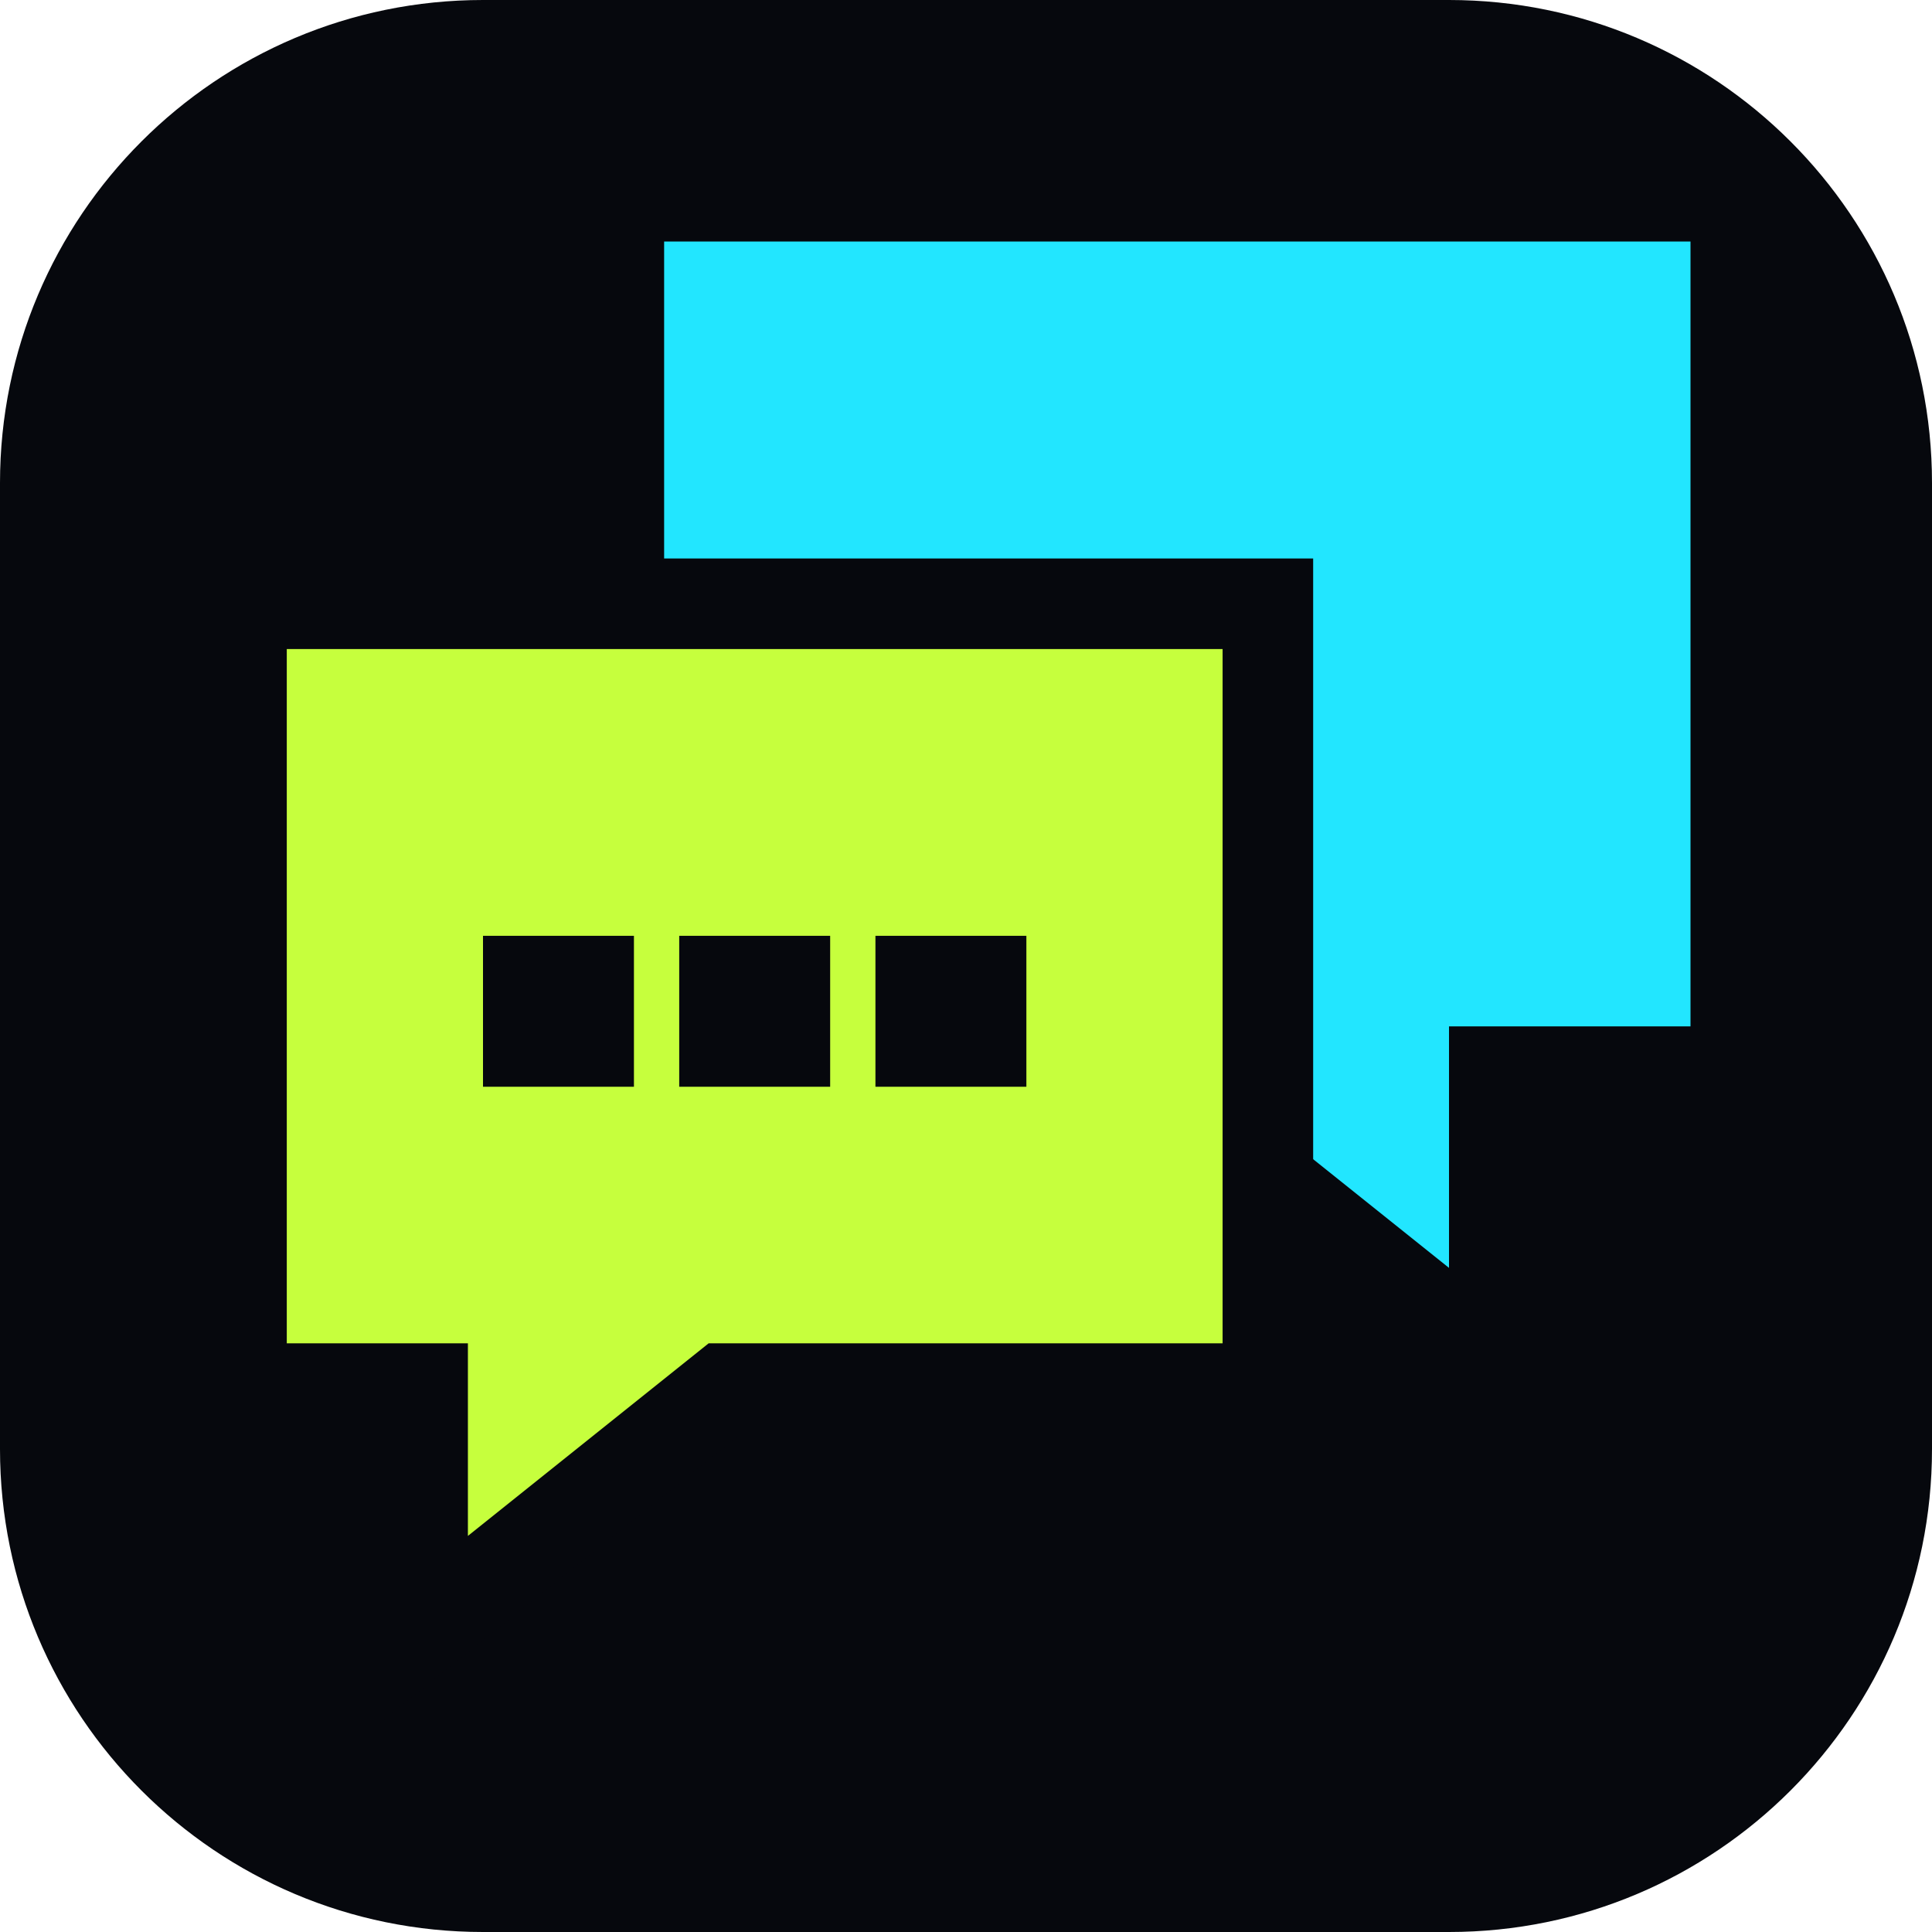
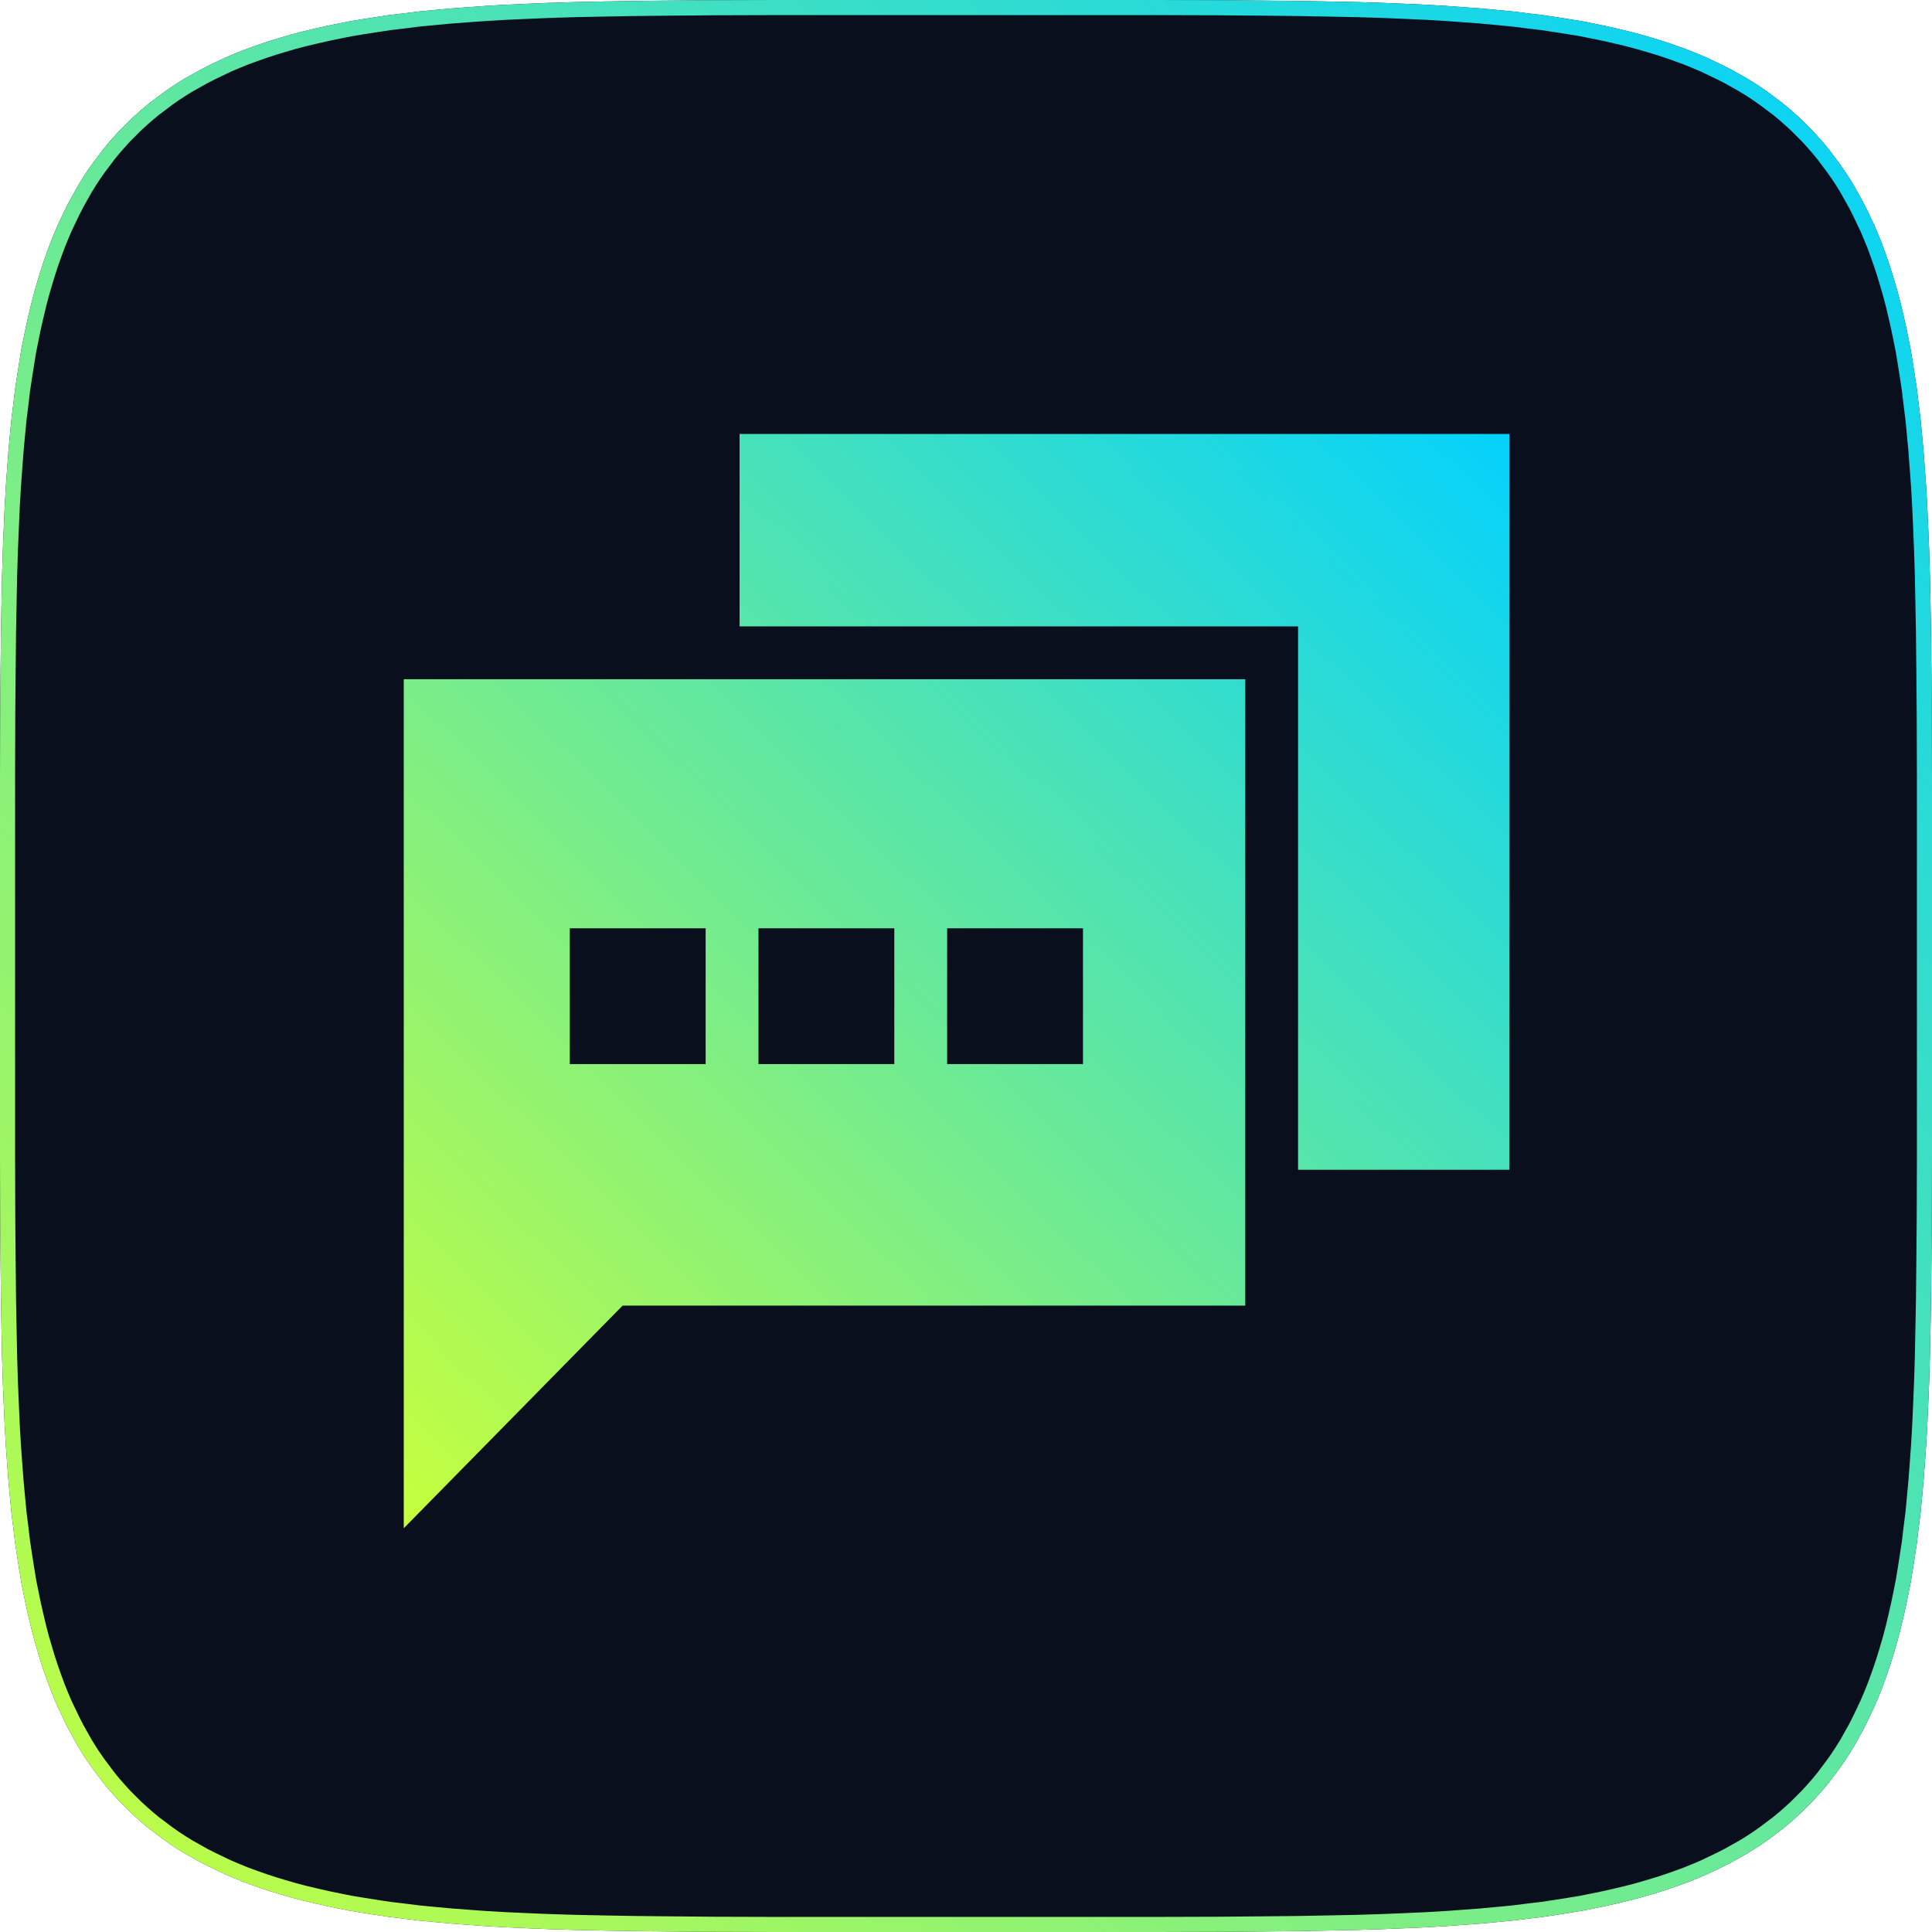
- <svg xmlns="http://www.w3.org/2000/svg" viewBox="0 0 32 32">
-   <rect width="32" height="32" rx="8" fill="#06080d" />
-   <path d="M11 4h17v13h-4v4l-5-4h-8z" fill="#22E6FF" />
-   <path d="M4 10h17v13h-9l-5 4v-4H4z" fill="#C6FF3D" stroke="#06080d" stroke-width="1.5" />
-   <path d="M8 15.5h2.5v2.5H8zM11.25 15.5h2.5v2.5h-2.5zM14.5 15.5H17v2.5h-2.5z" fill="#06080d" />
+ <svg xmlns="http://www.w3.org/2000/svg" role="img" aria-label="CITILINK" viewBox="0 0 1024 1024" width="1024" height="1024">
+   <defs>
+     <linearGradient id="g" gradientUnits="userSpaceOnUse" x1="0" y1="1024" x2="1024" y2="0">
+       <stop offset="0" stop-color="#C6FF3D" />
+       <stop offset="1" stop-color="#00D1FF" />
+     </linearGradient>
+     <linearGradient id="b" gradientUnits="userSpaceOnUse" x1="214" y1="830" x2="800" y2="230">
+       <stop offset="0" stop-color="#C6FF3D" />
+       <stop offset="1" stop-color="#00D1FF" />
+     </linearGradient>
+     <clipPath id="tile">
+       <path d="M1024.0 512.0L1024.0 613.4L1023.9 645.8L1023.7 669.3L1023.5 688.5L1023.2 704.9L1022.9 719.5L1022.5 732.6L1022.0 744.6L1021.5 755.8L1020.9 766.2L1020.2 775.9L1019.5 785.2L1018.7 793.9L1017.9 802.2L1016.9 810.2L1016.0 817.8L1014.9 825.1L1013.8 832.1L1012.7 838.8L1011.4 845.3L1010.1 851.6L1008.7 857.7L1007.3 863.6L1005.8 869.3L1004.2 874.8L1002.6 880.1L1000.9 885.3L999.1 890.4L997.3 895.3L995.4 900.0L993.4 904.7L991.3 909.1L989.2 913.5L987.0 917.8L984.7 921.9L982.4 926.0L980.0 929.9L977.5 933.7L974.9 937.4L972.2 941.0L969.5 944.6L966.7 948.0L963.8 951.3L960.8 954.6L957.7 957.7L954.6 960.8L951.3 963.8L948.0 966.7L944.6 969.5L941.0 972.2L937.4 974.9L933.7 977.5L929.9 980.0L926.0 982.4L921.9 984.7L917.8 987.0L913.5 989.2L909.1 991.3L904.7 993.4L900.0 995.4L895.3 997.3L890.4 999.1L885.3 1000.9L880.1 1002.6L874.8 1004.2L869.3 1005.8L863.6 1007.3L857.7 1008.7L851.6 1010.1L845.3 1011.4L838.8 1012.7L832.1 1013.8L825.1 1014.9L817.8 1016.0L810.2 1016.9L802.2 1017.9L793.9 1018.7L785.2 1019.5L775.9 1020.2L766.2 1020.9L755.8 1021.5L744.6 1022.0L732.6 1022.5L719.5 1022.9L704.9 1023.2L688.5 1023.5L669.3 1023.7L645.8 1023.9L613.4 1024.0L512.0 1024.0L410.6 1024.0L378.2 1023.9L354.7 1023.7L335.5 1023.5L319.1 1023.2L304.5 1022.9L291.4 1022.5L279.4 1022.0L268.2 1021.5L257.8 1020.9L248.1 1020.2L238.8 1019.5L230.1 1018.7L221.8 1017.9L213.8 1016.9L206.2 1016.0L198.9 1014.9L191.9 1013.8L185.2 1012.7L178.7 1011.4L172.4 1010.1L166.3 1008.7L160.4 1007.3L154.7 1005.8L149.2 1004.2L143.9 1002.6L138.7 1000.9L133.6 999.1L128.7 997.3L124.0 995.4L119.3 993.4L114.9 991.3L110.5 989.2L106.2 987.0L102.1 984.7L98.0 982.4L94.1 980.0L90.3 977.5L86.6 974.9L83.0 972.2L79.4 969.5L76.0 966.7L72.7 963.8L69.4 960.8L66.3 957.7L63.2 954.6L60.2 951.3L57.3 948.0L54.5 944.6L51.8 941.0L49.1 937.4L46.5 933.7L44.0 929.9L41.6 926.0L39.3 921.9L37.0 917.8L34.8 913.5L32.7 909.1L30.6 904.7L28.6 900.0L26.7 895.3L24.9 890.4L23.1 885.3L21.4 880.1L19.8 874.8L18.2 869.3L16.7 863.6L15.3 857.7L13.9 851.6L12.6 845.3L11.3 838.8L10.2 832.1L9.1 825.1L8.0 817.8L7.1 810.2L6.1 802.2L5.3 793.9L4.5 785.2L3.8 775.9L3.1 766.2L2.5 755.8L2.0 744.6L1.5 732.6L1.1 719.5L0.8 704.9L0.5 688.5L0.3 669.3L0.1 645.8L0.0 613.4L0.0 512.0L0.0 410.6L0.1 378.2L0.3 354.7L0.5 335.5L0.8 319.1L1.1 304.5L1.5 291.4L2.0 279.4L2.5 268.2L3.1 257.8L3.8 248.1L4.5 238.8L5.3 230.1L6.1 221.8L7.1 213.8L8.0 206.2L9.1 198.9L10.2 191.9L11.3 185.2L12.6 178.7L13.9 172.4L15.3 166.3L16.7 160.4L18.2 154.7L19.8 149.2L21.4 143.9L23.1 138.7L24.9 133.6L26.7 128.7L28.6 124.0L30.6 119.3L32.7 114.9L34.8 110.5L37.0 106.2L39.3 102.1L41.6 98.0L44.0 94.1L46.5 90.3L49.1 86.6L51.8 83.0L54.5 79.4L57.3 76.0L60.2 72.7L63.2 69.4L66.3 66.3L69.4 63.2L72.7 60.2L76.0 57.3L79.4 54.5L83.0 51.8L86.6 49.1L90.3 46.5L94.1 44.0L98.0 41.6L102.1 39.3L106.2 37.0L110.5 34.8L114.9 32.7L119.3 30.6L124.0 28.6L128.7 26.7L133.6 24.9L138.7 23.1L143.9 21.4L149.2 19.8L154.7 18.2L160.4 16.7L166.3 15.3L172.4 13.9L178.7 12.6L185.2 11.3L191.9 10.2L198.9 9.1L206.2 8.0L213.8 7.1L221.8 6.1L230.1 5.3L238.8 4.5L248.1 3.8L257.8 3.1L268.2 2.5L279.4 2.0L291.4 1.5L304.5 1.1L319.1 0.8L335.5 0.5L354.7 0.3L378.2 0.1L410.6 0.0L512.0 0.0L613.4 0.0L645.8 0.1L669.3 0.3L688.5 0.5L704.9 0.8L719.5 1.1L732.6 1.5L744.6 2.0L755.8 2.5L766.2 3.1L775.9 3.8L785.2 4.5L793.9 5.3L802.2 6.1L810.2 7.1L817.8 8.0L825.1 9.1L832.1 10.2L838.8 11.3L845.3 12.6L851.6 13.9L857.7 15.3L863.6 16.7L869.3 18.2L874.8 19.8L880.1 21.4L885.3 23.1L890.4 24.9L895.3 26.7L900.0 28.6L904.7 30.6L909.1 32.7L913.5 34.8L917.8 37.0L921.9 39.3L926.0 41.6L929.9 44.0L933.7 46.5L937.4 49.1L941.0 51.8L944.6 54.5L948.0 57.3L951.3 60.2L954.6 63.2L957.7 66.3L960.8 69.4L963.8 72.7L966.7 76.0L969.5 79.4L972.2 83.0L974.9 86.6L977.5 90.3L980.0 94.1L982.4 98.0L984.7 102.1L987.0 106.2L989.2 110.5L991.3 114.9L993.4 119.3L995.4 124.0L997.3 128.7L999.1 133.6L1000.9 138.7L1002.6 143.9L1004.2 149.2L1005.8 154.7L1007.3 160.4L1008.7 166.3L1010.1 172.4L1011.4 178.7L1012.7 185.2L1013.8 191.9L1014.9 198.9L1016.0 206.2L1016.9 213.8L1017.9 221.8L1018.7 230.1L1019.5 238.8L1020.2 248.1L1020.9 257.8L1021.5 268.2L1022.0 279.4L1022.5 291.4L1022.9 304.5L1023.2 319.1L1023.5 335.5L1023.7 354.7L1023.9 378.2L1024.0 410.6Z" />
+     </clipPath>
+   </defs>
+   <g clip-path="url(#tile)">
+     <rect width="1024" height="1024" fill="#0A0F1E" />
+     <g transform="translate(0,-20)">
+       <path d="M392,250 L800,250 L800,640 L392,640 Z" fill="url(#b)" />
+       <path d="M214,380 L660,380 L660,712 L330,712 L214,830 Z" fill="none" stroke="#0A0F1E" stroke-width="56" stroke-linejoin="miter" stroke-miterlimit="8" />
+       <path d="M214,380 L660,380 L660,712 L330,712 L214,830 Z" fill="url(#b)" />
+       <rect x="302" y="512" width="72" height="72" fill="#0A0F1E" />
+       <rect x="402" y="512" width="72" height="72" fill="#0A0F1E" />
+       <rect x="502" y="512" width="72" height="72" fill="#0A0F1E" />
+     </g>
+     <path d="M1024.0 512.0L1024.0 613.4L1023.9 645.8L1023.7 669.3L1023.5 688.5L1023.2 704.9L1022.9 719.5L1022.5 732.6L1022.0 744.6L1021.5 755.8L1020.9 766.2L1020.2 775.9L1019.5 785.2L1018.7 793.9L1017.9 802.2L1016.9 810.2L1016.0 817.8L1014.9 825.1L1013.8 832.1L1012.7 838.8L1011.4 845.3L1010.1 851.6L1008.7 857.7L1007.3 863.6L1005.8 869.3L1004.2 874.8L1002.6 880.1L1000.9 885.3L999.1 890.4L997.3 895.3L995.4 900.0L993.4 904.7L991.3 909.1L989.2 913.5L987.0 917.8L984.7 921.9L982.4 926.0L980.0 929.9L977.5 933.7L974.9 937.4L972.2 941.0L969.5 944.6L966.7 948.0L963.8 951.3L960.8 954.6L957.7 957.7L954.6 960.8L951.3 963.8L948.0 966.7L944.6 969.5L941.0 972.2L937.4 974.9L933.7 977.5L929.9 980.0L926.0 982.4L921.9 984.7L917.8 987.0L913.5 989.2L909.1 991.3L904.7 993.4L900.0 995.4L895.3 997.3L890.4 999.1L885.3 1000.9L880.1 1002.6L874.8 1004.2L869.3 1005.8L863.6 1007.3L857.7 1008.7L851.6 1010.1L845.3 1011.4L838.8 1012.7L832.1 1013.8L825.1 1014.9L817.8 1016.0L810.2 1016.9L802.2 1017.9L793.9 1018.7L785.2 1019.5L775.9 1020.2L766.2 1020.9L755.8 1021.5L744.6 1022.0L732.6 1022.5L719.5 1022.9L704.9 1023.2L688.5 1023.5L669.3 1023.7L645.8 1023.9L613.4 1024.0L512.0 1024.0L410.6 1024.0L378.2 1023.9L354.7 1023.7L335.5 1023.5L319.1 1023.2L304.5 1022.9L291.4 1022.5L279.4 1022.0L268.2 1021.5L257.8 1020.9L248.1 1020.2L238.8 1019.5L230.1 1018.7L221.8 1017.9L213.8 1016.9L206.2 1016.0L198.9 1014.9L191.9 1013.8L185.2 1012.7L178.7 1011.4L172.4 1010.1L166.3 1008.7L160.4 1007.3L154.7 1005.8L149.2 1004.2L143.9 1002.6L138.7 1000.9L133.6 999.1L128.7 997.3L124.0 995.4L119.3 993.4L114.9 991.3L110.5 989.2L106.2 987.0L102.1 984.7L98.0 982.4L94.1 980.0L90.3 977.5L86.6 974.9L83.0 972.2L79.4 969.5L76.0 966.7L72.7 963.8L69.4 960.8L66.3 957.7L63.2 954.6L60.2 951.3L57.3 948.0L54.5 944.6L51.8 941.0L49.1 937.4L46.5 933.7L44.0 929.9L41.6 926.0L39.3 921.9L37.0 917.8L34.8 913.5L32.7 909.1L30.6 904.7L28.6 900.0L26.7 895.3L24.9 890.4L23.1 885.3L21.4 880.1L19.8 874.8L18.2 869.3L16.7 863.6L15.3 857.7L13.9 851.6L12.6 845.3L11.3 838.8L10.2 832.1L9.1 825.1L8.0 817.8L7.1 810.2L6.1 802.2L5.3 793.9L4.5 785.2L3.8 775.9L3.1 766.2L2.5 755.8L2.0 744.6L1.5 732.6L1.1 719.5L0.8 704.9L0.5 688.5L0.3 669.3L0.1 645.8L0.0 613.4L0.0 512.0L0.0 410.6L0.1 378.2L0.3 354.7L0.5 335.5L0.8 319.1L1.1 304.5L1.5 291.4L2.0 279.4L2.5 268.2L3.1 257.8L3.8 248.1L4.5 238.8L5.3 230.1L6.1 221.8L7.1 213.8L8.0 206.2L9.1 198.9L10.2 191.9L11.3 185.2L12.6 178.7L13.9 172.4L15.3 166.3L16.7 160.4L18.2 154.7L19.8 149.2L21.4 143.9L23.1 138.7L24.9 133.6L26.7 128.7L28.6 124.0L30.6 119.3L32.7 114.9L34.8 110.5L37.0 106.2L39.3 102.1L41.6 98.0L44.0 94.1L46.5 90.3L49.1 86.6L51.8 83.0L54.5 79.4L57.3 76.0L60.2 72.7L63.2 69.4L66.3 66.3L69.4 63.2L72.7 60.2L76.0 57.3L79.4 54.5L83.0 51.8L86.6 49.1L90.3 46.5L94.1 44.0L98.0 41.6L102.1 39.3L106.2 37.0L110.5 34.8L114.9 32.7L119.3 30.6L124.0 28.6L128.7 26.7L133.6 24.9L138.7 23.1L143.9 21.4L149.2 19.8L154.7 18.2L160.4 16.7L166.3 15.3L172.4 13.9L178.7 12.6L185.2 11.3L191.9 10.2L198.9 9.1L206.2 8.0L213.8 7.1L221.8 6.1L230.1 5.3L238.8 4.5L248.1 3.8L257.8 3.1L268.2 2.5L279.4 2.0L291.4 1.5L304.5 1.1L319.1 0.8L335.5 0.5L354.7 0.3L378.2 0.1L410.6 0.0L512.0 0.0L613.4 0.0L645.8 0.1L669.3 0.3L688.5 0.5L704.9 0.8L719.5 1.1L732.6 1.5L744.6 2.0L755.8 2.5L766.2 3.1L775.9 3.8L785.2 4.5L793.9 5.3L802.2 6.1L810.2 7.1L817.8 8.0L825.1 9.1L832.1 10.2L838.8 11.3L845.3 12.6L851.6 13.9L857.7 15.3L863.6 16.7L869.3 18.2L874.8 19.8L880.1 21.4L885.3 23.1L890.4 24.9L895.3 26.7L900.0 28.6L904.7 30.6L909.1 32.7L913.5 34.8L917.8 37.0L921.9 39.3L926.0 41.6L929.9 44.0L933.7 46.5L937.4 49.1L941.0 51.8L944.6 54.5L948.0 57.3L951.3 60.2L954.6 63.2L957.7 66.3L960.8 69.4L963.8 72.7L966.7 76.0L969.5 79.4L972.2 83.0L974.9 86.6L977.5 90.3L980.0 94.1L982.4 98.0L984.7 102.1L987.0 106.2L989.2 110.5L991.3 114.9L993.4 119.3L995.4 124.0L997.3 128.7L999.1 133.6L1000.9 138.7L1002.6 143.9L1004.2 149.2L1005.8 154.7L1007.3 160.4L1008.7 166.3L1010.1 172.4L1011.4 178.7L1012.7 185.2L1013.8 191.9L1014.9 198.9L1016.0 206.2L1016.9 213.8L1017.9 221.8L1018.7 230.1L1019.5 238.8L1020.2 248.1L1020.9 257.8L1021.5 268.2L1022.0 279.4L1022.5 291.4L1022.9 304.5L1023.2 319.1L1023.5 335.5L1023.7 354.7L1023.9 378.2L1024.0 410.6Z" fill="none" stroke="url(#g)" stroke-width="16" stroke-opacity="1" />
+   </g>
</svg>
